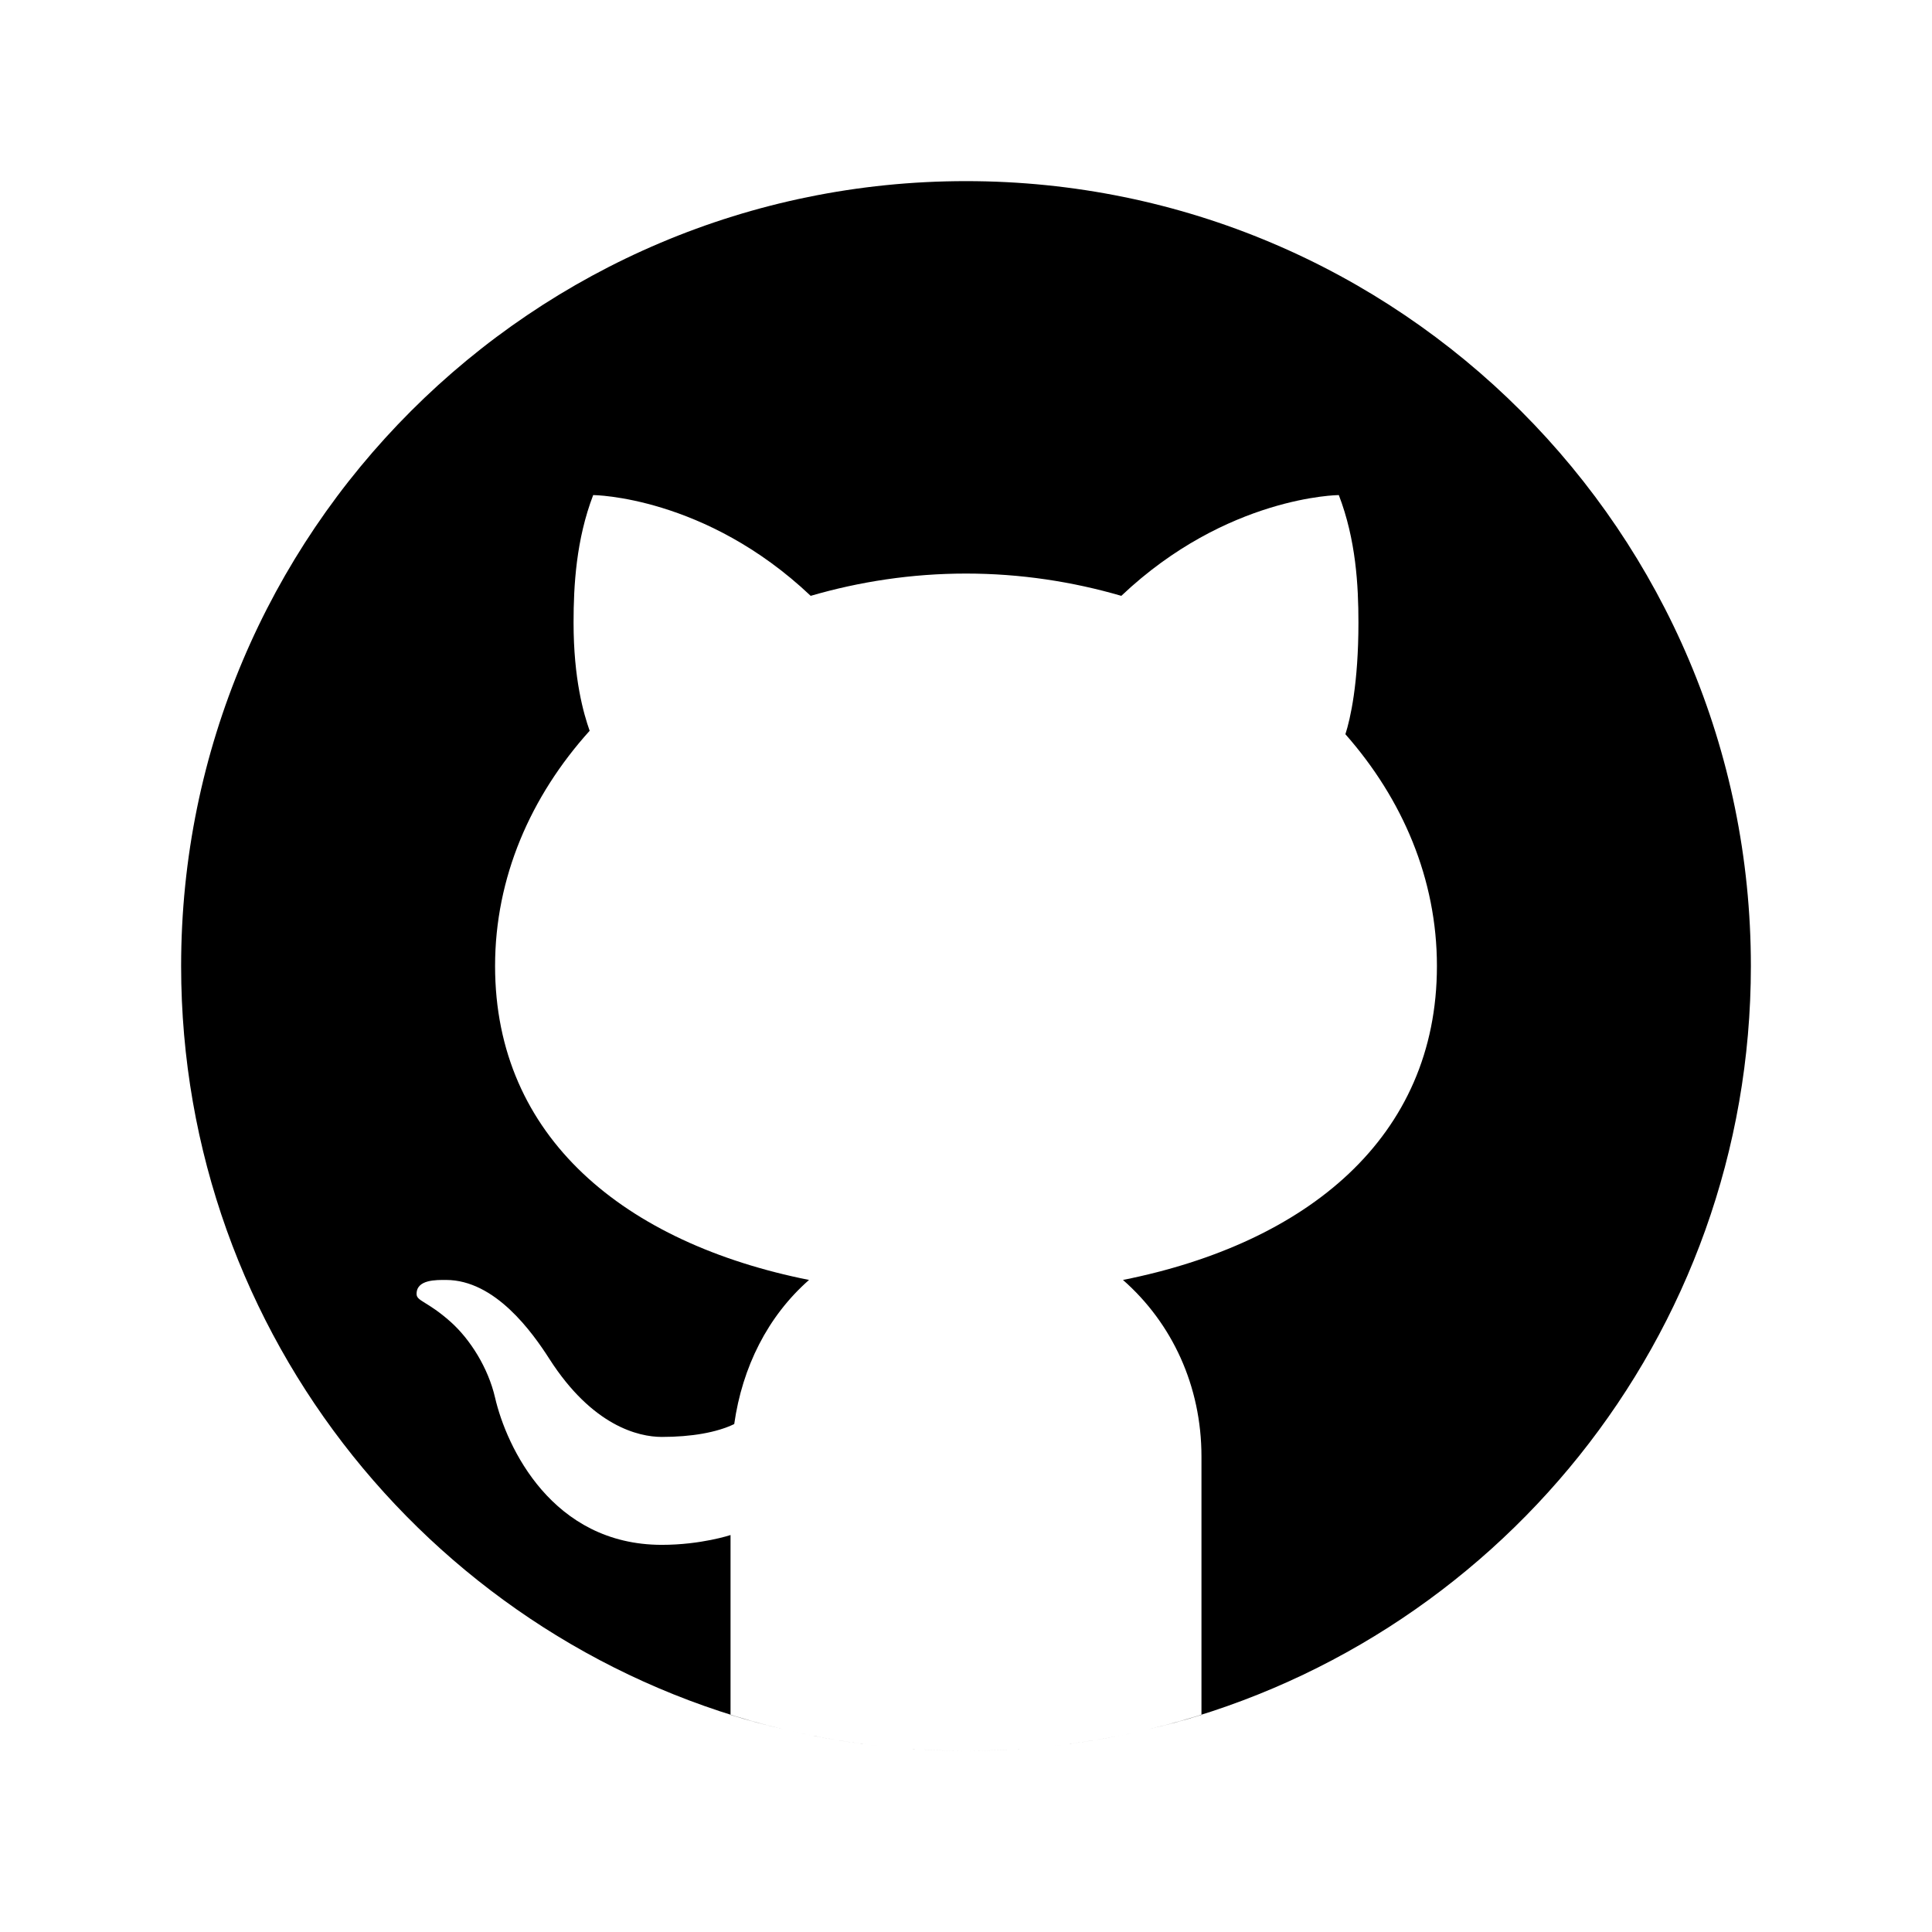
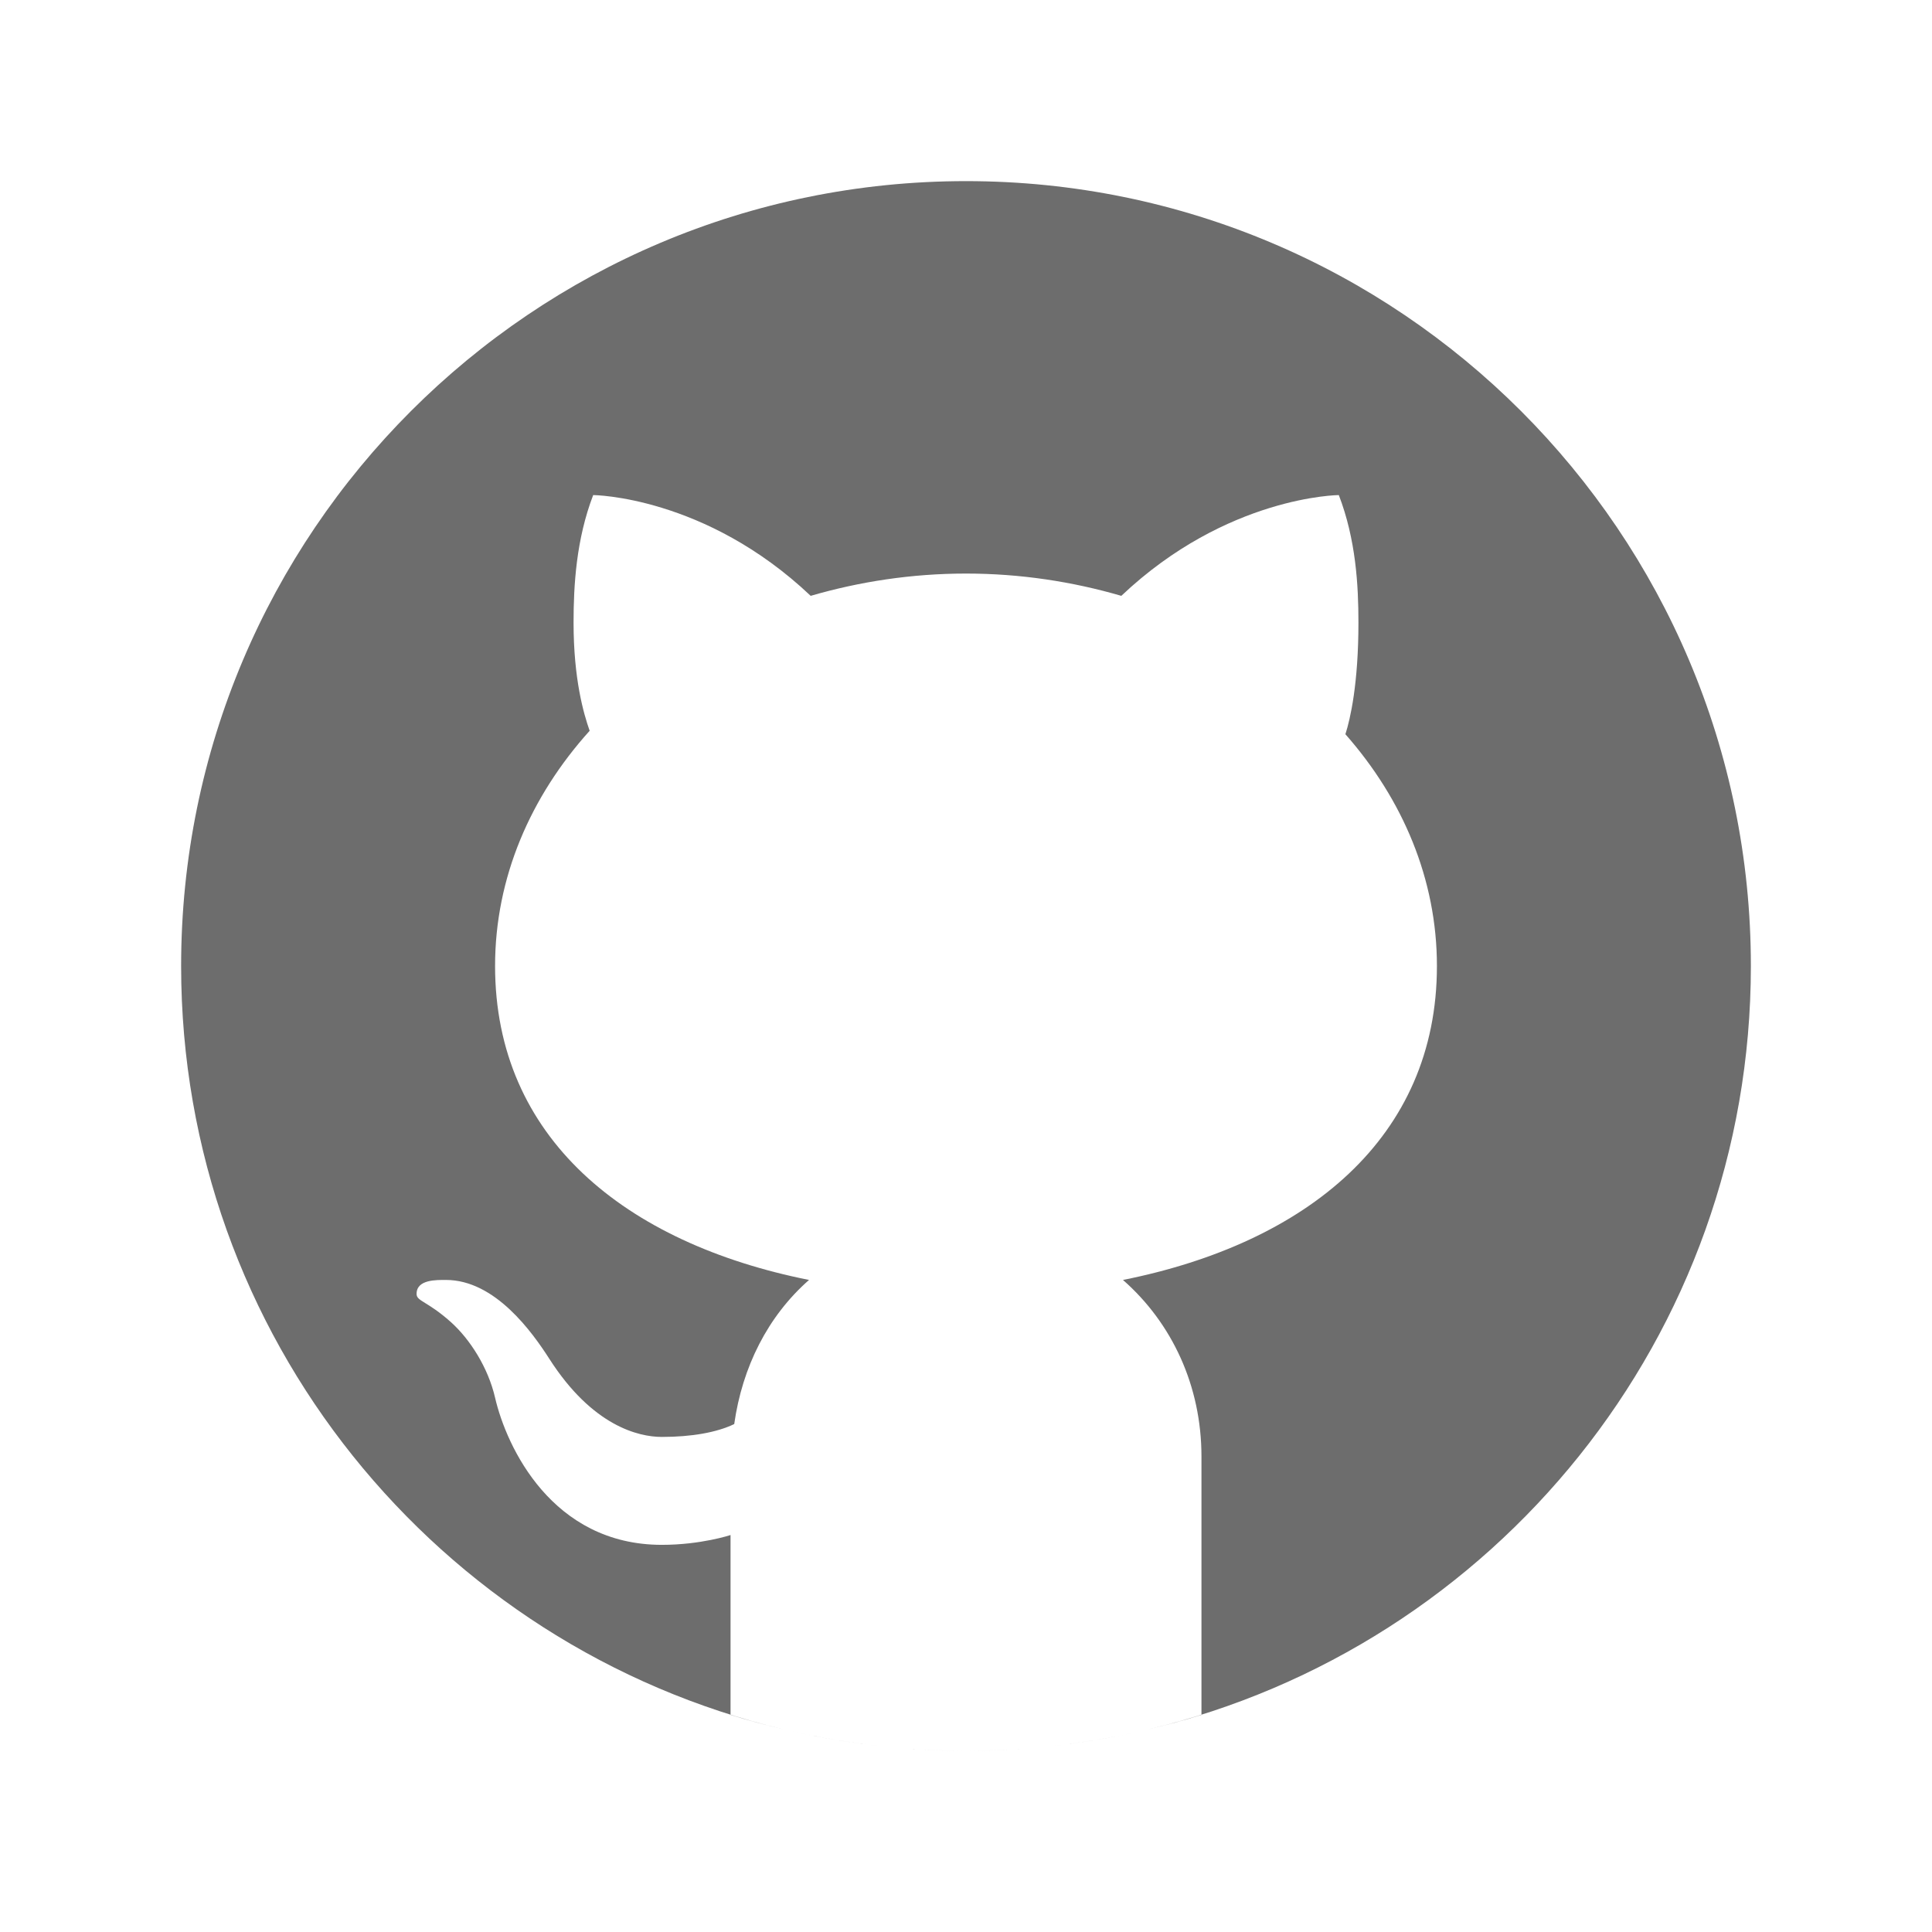
- <svg xmlns="http://www.w3.org/2000/svg" viewBox="0 0 64 64" width="128px" height="128px">
-   <path d="M32 6C17.641 6 6 17.641 6 32c0 12.277 8.512 22.56 19.955 25.286-.592-.141-1.179-.299-1.755-.479V50.85c0 0-.975.325-2.275.325-3.637 0-5.148-3.245-5.525-4.875-.229-.993-.827-1.934-1.469-2.509-.767-.684-1.126-.686-1.131-.92-.01-.491.658-.471.975-.471 1.625 0 2.857 1.729 3.429 2.623 1.417 2.207 2.938 2.577 3.721 2.577.975 0 1.817-.146 2.397-.426.268-1.888 1.108-3.57 2.478-4.774-6.097-1.219-10.4-4.716-10.4-10.4 0-2.928 1.175-5.619 3.133-7.792C19.333 23.641 19 22.494 19 20.625c0-1.235.086-2.751.65-4.225 0 0 3.708.026 7.205 3.338C28.469 19.268 30.196 19 32 19s3.531.268 5.145.738c3.497-3.312 7.205-3.338 7.205-3.338.567 1.474.65 2.99.65 4.225 0 2.015-.268 3.19-.432 3.697C46.466 26.475 47.6 29.124 47.6 32c0 5.684-4.303 9.181-10.4 10.4 1.628 1.43 2.6 3.513 2.6 5.85v8.557c-.576.181-1.162.338-1.755.479C49.488 54.56 58 44.277 58 32 58 17.641 46.359 6 32 6zM33.813 57.93C33.214 57.972 32.61 58 32 58 32.61 58 33.213 57.971 33.813 57.93zM37.786 57.346c-1.164.265-2.357.451-3.575.554C35.429 57.797 36.622 57.61 37.786 57.346zM32 58c-.61 0-1.214-.028-1.813-.07C30.787 57.971 31.39 58 32 58zM29.788 57.9c-1.217-.103-2.411-.289-3.574-.554C27.378 57.61 28.571 57.797 29.788 57.9z" />
+ <svg xmlns="http://www.w3.org/2000/svg" viewBox="0,0,256,256" width="128px" height="128px">
+   <g fill="#6d6d6d" fill-rule="nonzero" stroke="none" stroke-width="1" stroke-linecap="butt" stroke-linejoin="miter" stroke-miterlimit="10" stroke-dasharray="" stroke-dashoffset="0" font-family="none" font-weight="none" font-size="none" text-anchor="none" style="mix-blend-mode: normal">
+     <g transform="scale(4,4)">
+       <path d="M32,6c-14.359,0 -26,11.641 -26,26c0,12.277 8.512,22.56 19.955,25.286c-0.592,-0.141 -1.179,-0.299 -1.755,-0.479v-5.957c0,0 -0.975,0.325 -2.275,0.325c-3.637,0 -5.148,-3.245 -5.525,-4.875c-0.229,-0.993 -0.827,-1.934 -1.469,-2.509c-0.767,-0.684 -1.126,-0.686 -1.131,-0.92c-0.01,-0.491 0.658,-0.471 0.975,-0.471c1.625,0 2.857,1.729 3.429,2.623c1.417,2.207 2.938,2.577 3.721,2.577c0.975,0 1.817,-0.146 2.397,-0.426c0.268,-1.888 1.108,-3.57 2.478,-4.774c-6.097,-1.219 -10.4,-4.716 -10.4,-10.4c0,-2.928 1.175,-5.619 3.133,-7.792c-0.2,-0.567 -0.533,-1.714 -0.533,-3.583c0,-1.235 0.086,-2.751 0.65,-4.225c0,0 3.708,0.026 7.205,3.338c1.614,-0.47 3.341,-0.738 5.145,-0.738c1.804,0 3.531,0.268 5.145,0.738c3.497,-3.312 7.205,-3.338 7.205,-3.338c0.567,1.474 0.65,2.99 0.65,4.225c0,2.015 -0.268,3.19 -0.432,3.697c1.898,2.153 3.032,4.802 3.032,7.678c0,5.684 -4.303,9.181 -10.4,10.4c1.628,1.43 2.6,3.513 2.6,5.85v8.557c-0.576,0.181 -1.162,0.338 -1.755,0.479c11.443,-2.726 19.955,-13.009 19.955,-25.286c0,-14.359 -11.641,-26 -26,-26zM33.813,57.93c-0.599,0.042 -1.203,0.07 -1.813,0.07c0.61,0 1.213,-0.029 1.813,-0.07zM37.786,57.346c-1.164,0.265 -2.357,0.451 -3.575,0.554c1.218,-0.103 2.411,-0.29 3.575,-0.554zM32,58c-0.61,0 -1.214,-0.028 -1.813,-0.07c0.6,0.041 1.203,0.07 1.813,0.07zM29.788,57.9c-1.217,-0.103 -2.411,-0.289 -3.574,-0.554c1.164,0.264 2.357,0.451 3.574,0.554z" />
+     </g>
+   </g>
</svg>
